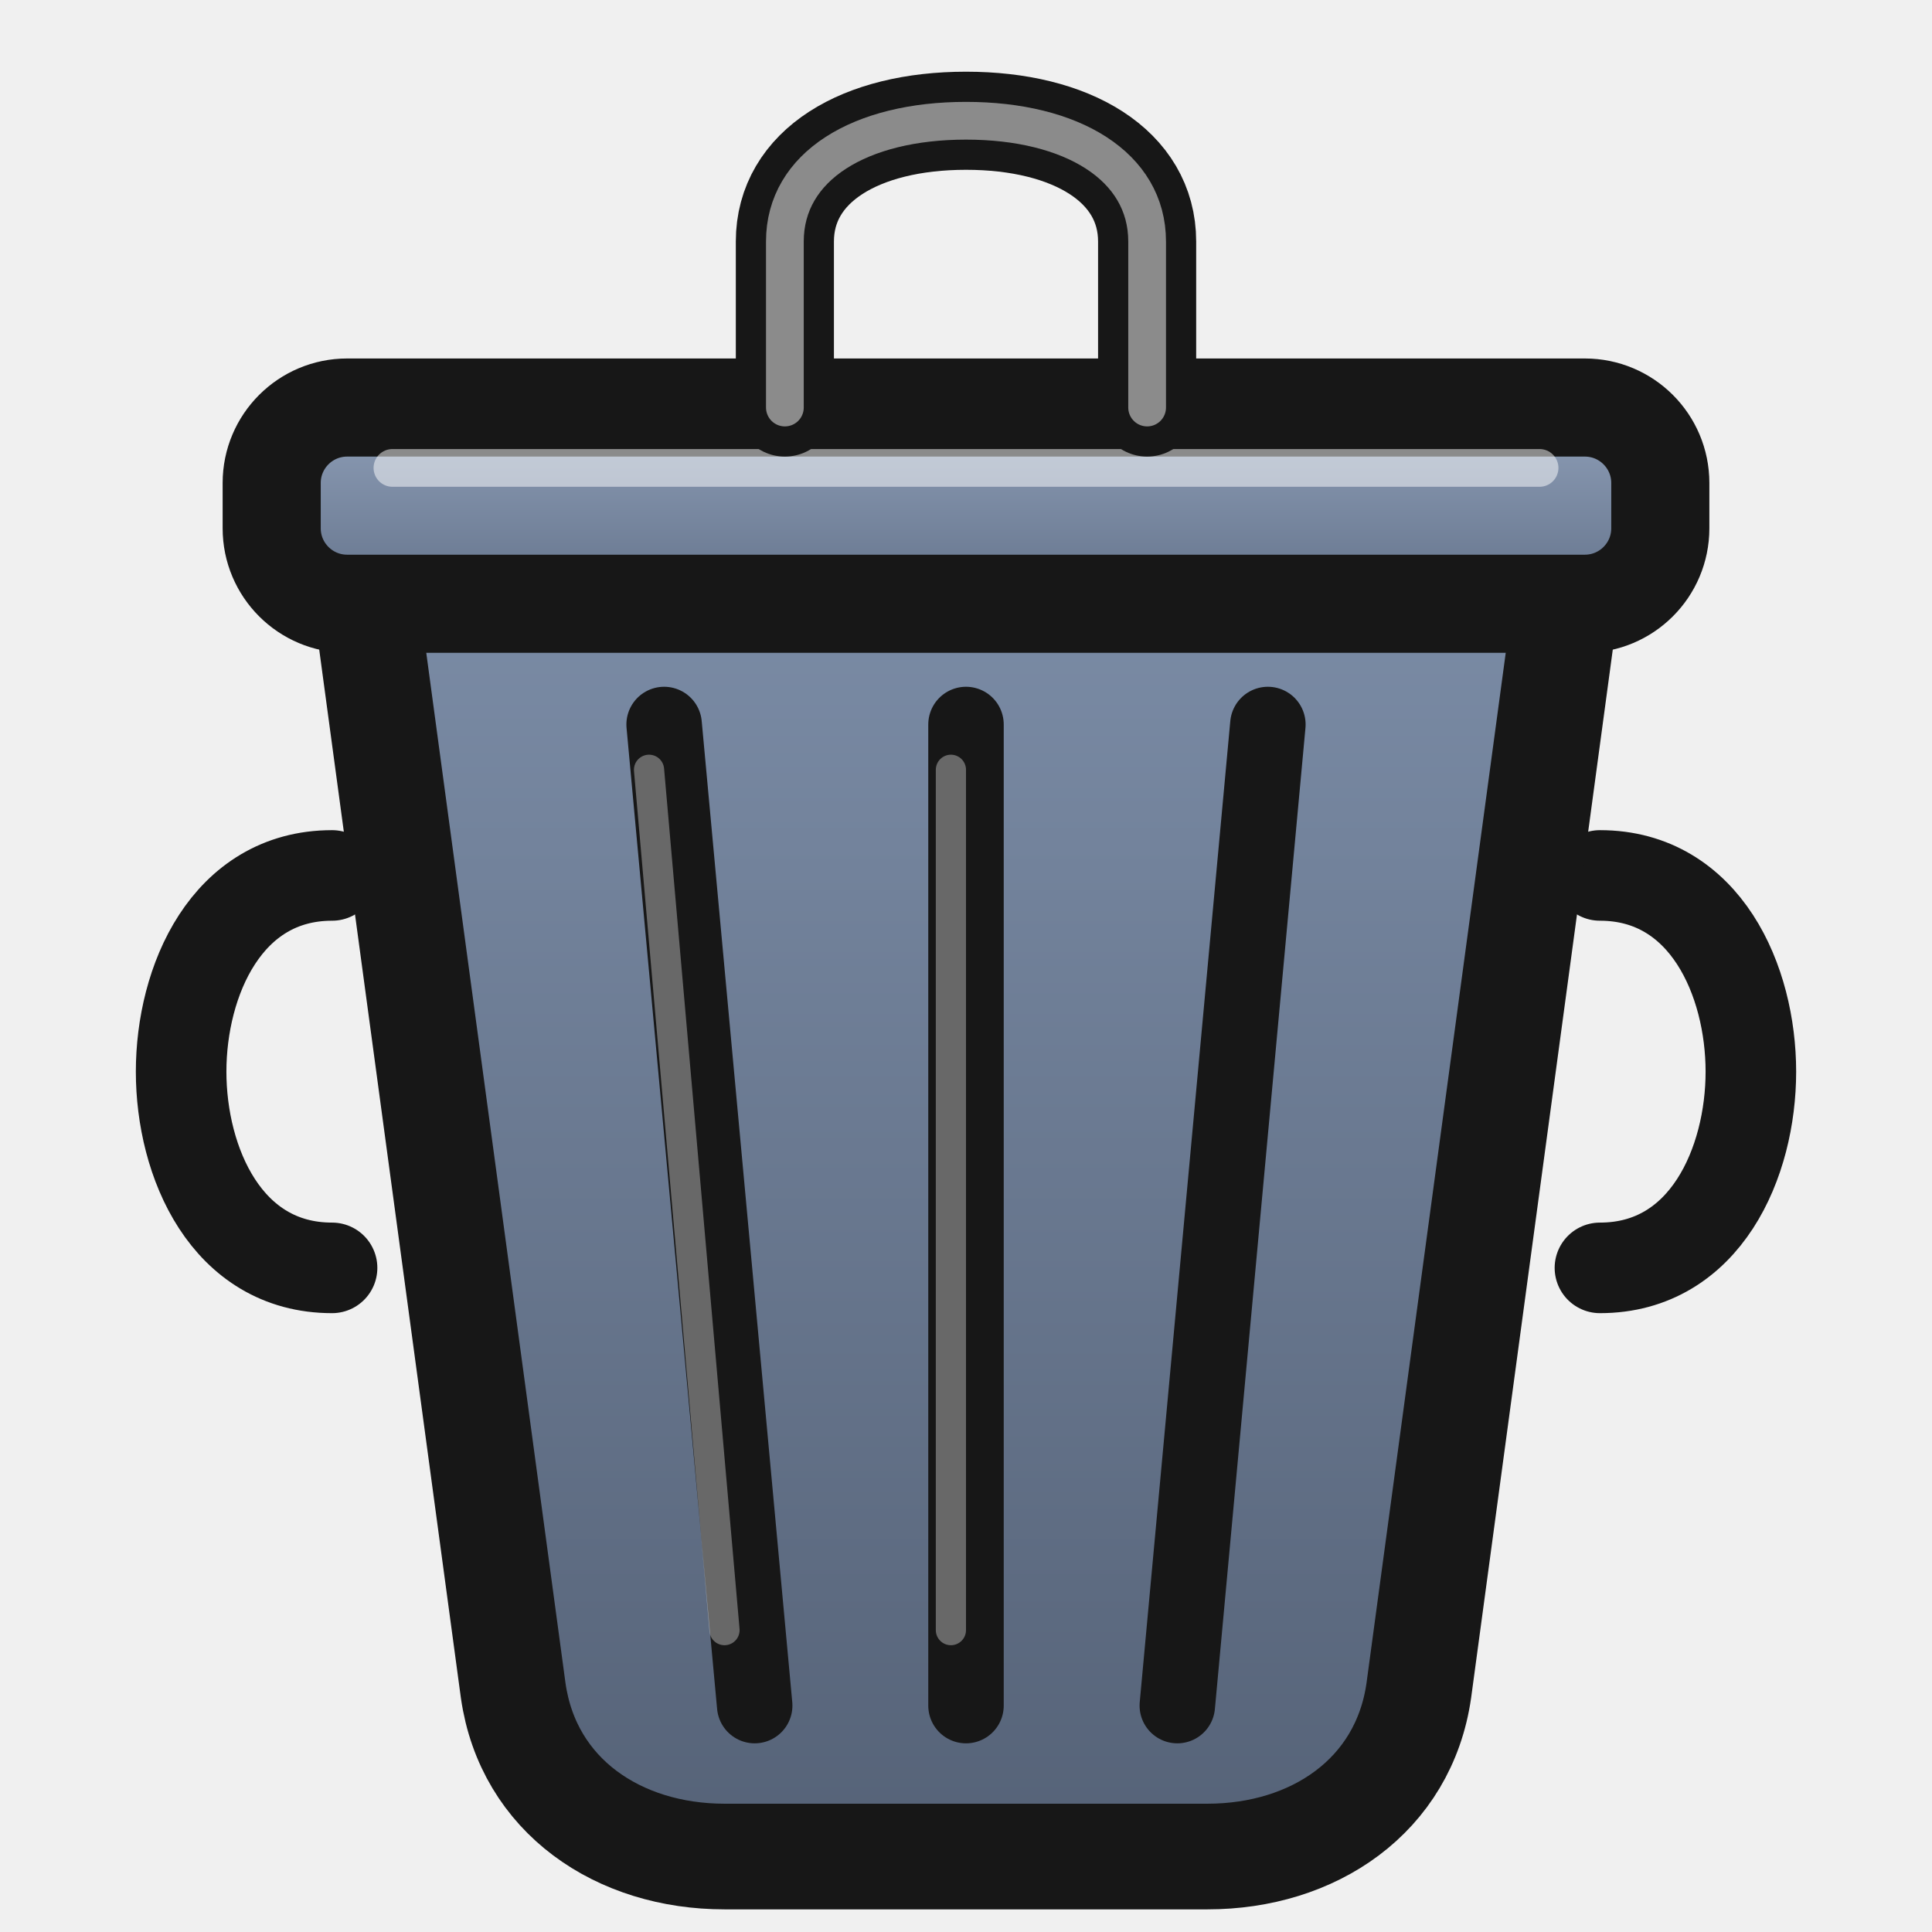
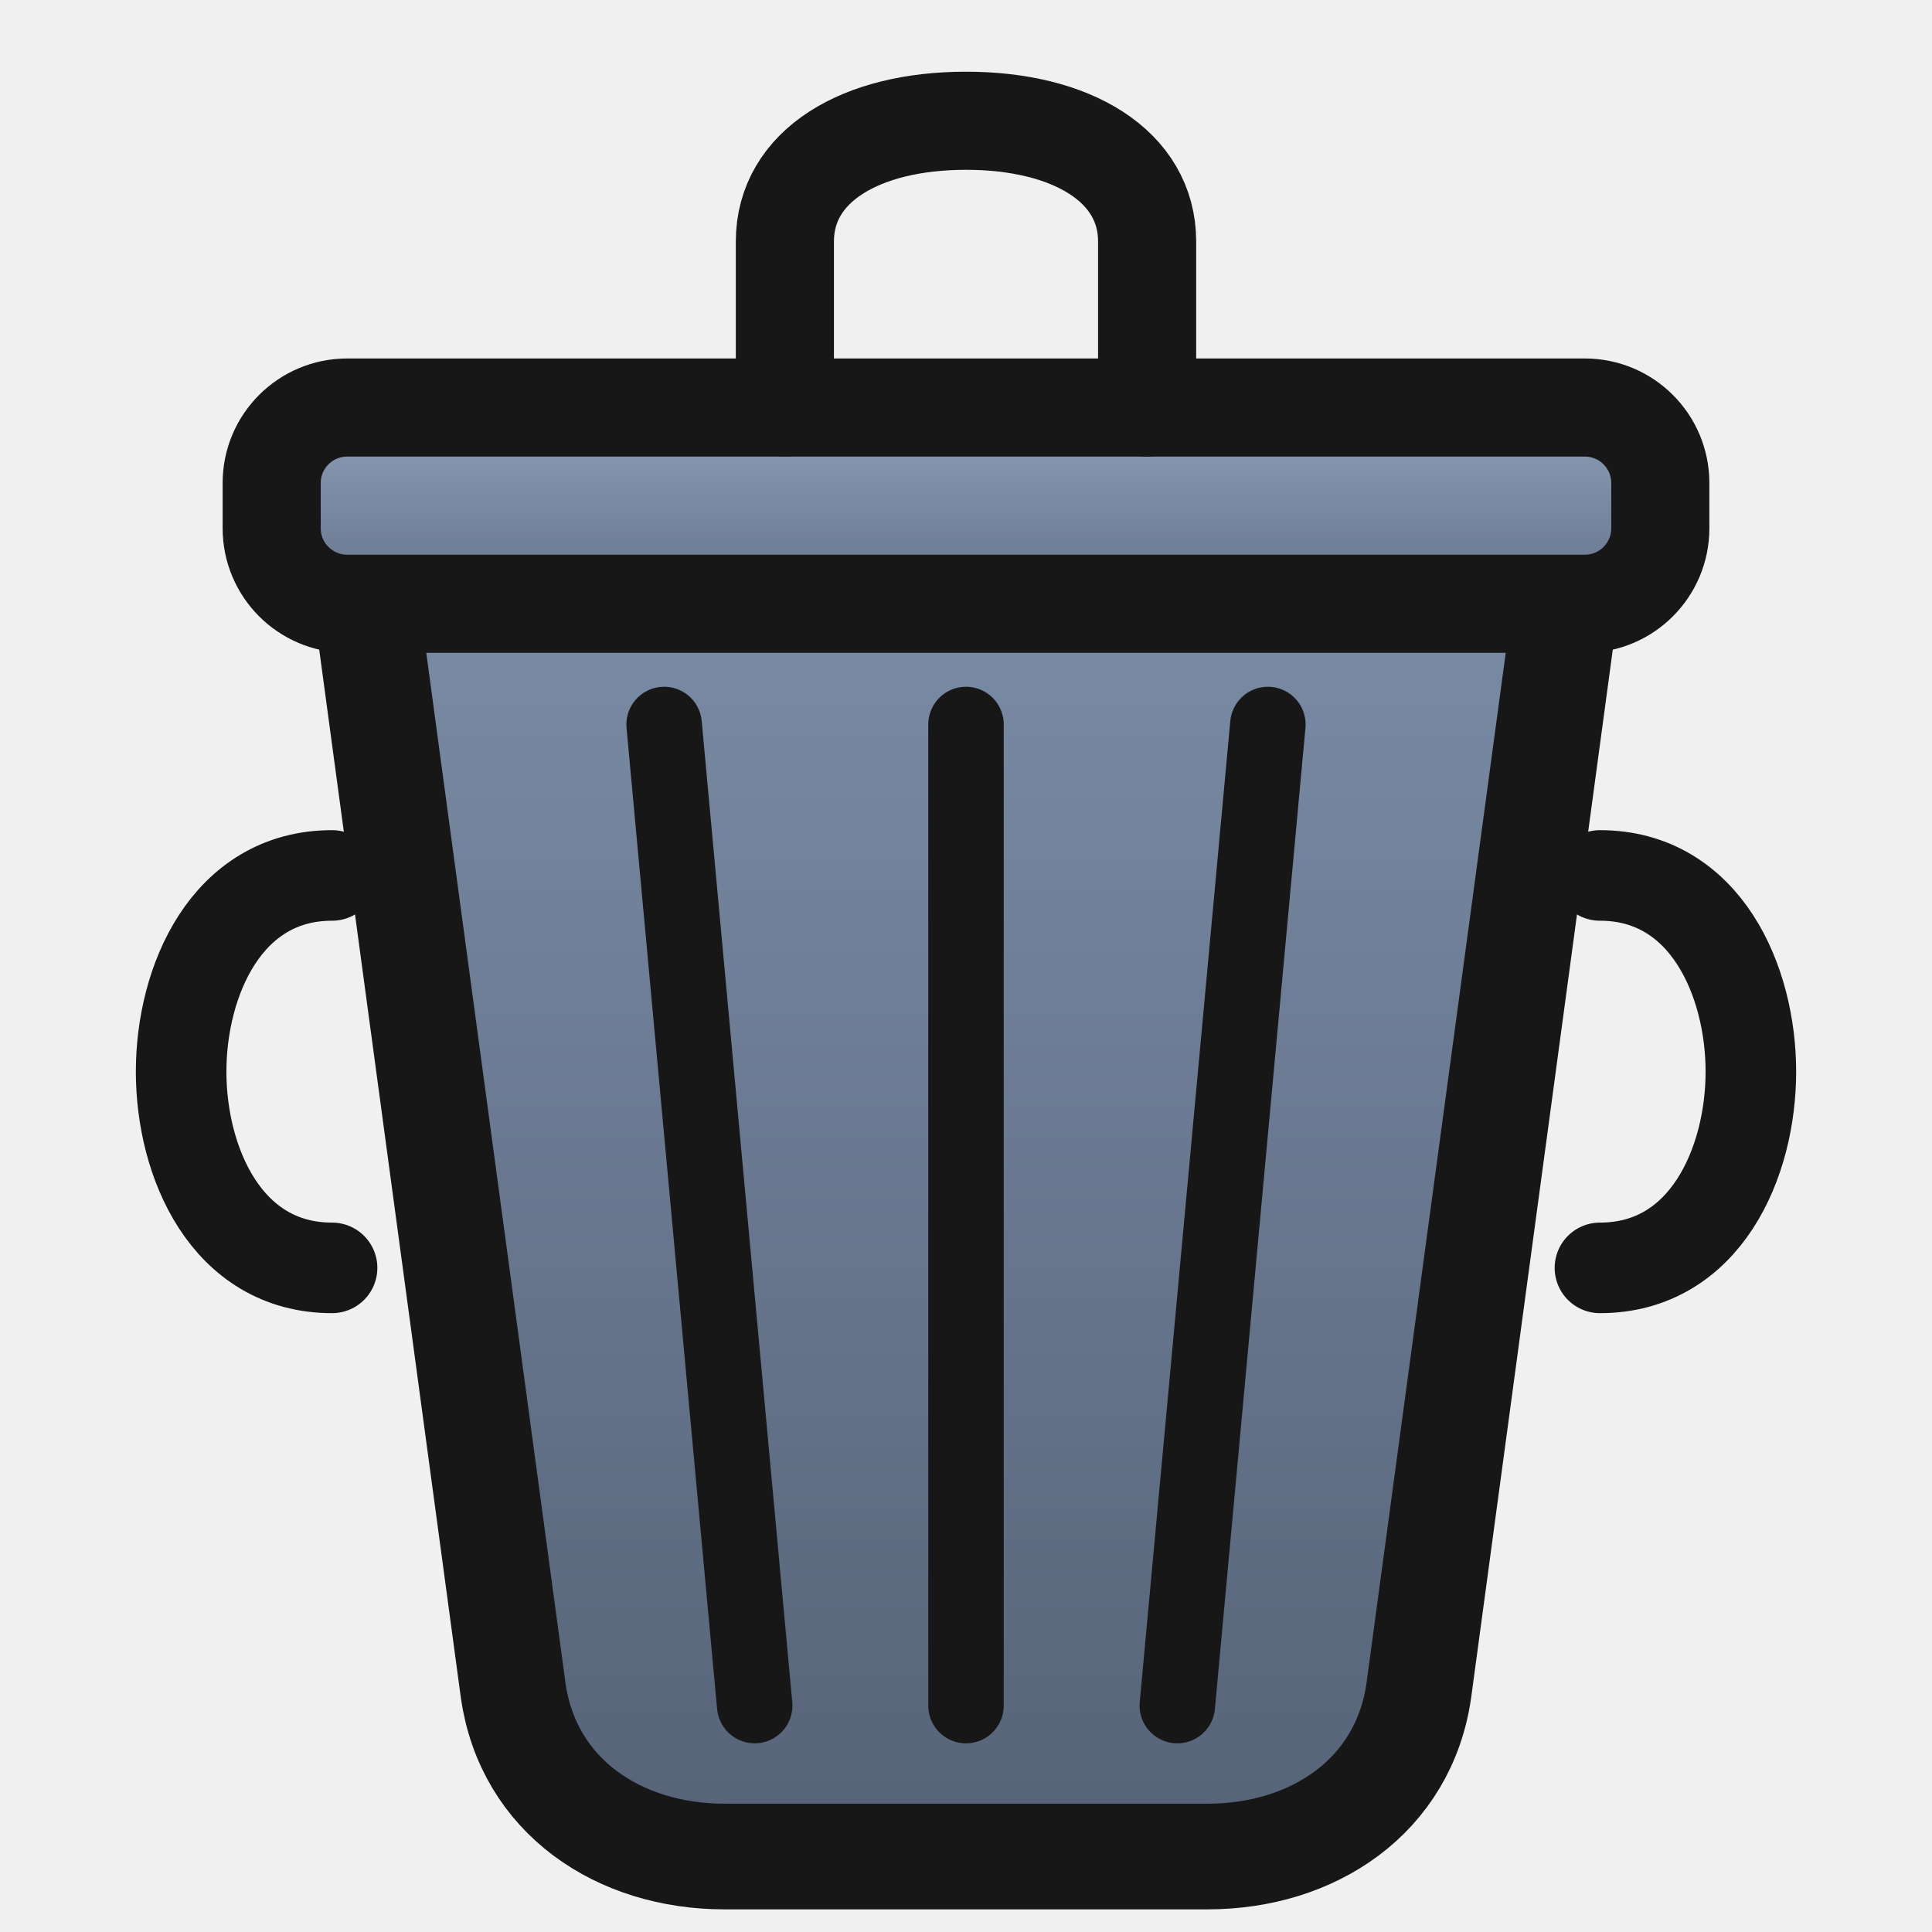
<svg xmlns="http://www.w3.org/2000/svg" viewBox="0 0 256 256" width="256" height="256">
  <defs>
    <linearGradient id="trash_can" x1="0%" y1="0%" x2="0%" y2="100%">
      <stop offset="0%" stop-color="#7B8CA6" />
      <stop offset="100%" stop-color="#556277" />
    </linearGradient>
    <linearGradient id="lid_grad" x1="0%" y1="0%" x2="0%" y2="100%">
      <stop offset="0%" stop-color="#8F9FB8" />
      <stop offset="100%" stop-color="#64738B" />
    </linearGradient>
  </defs>
  <path d="M 44 116 C 30 116, 24 130, 24 142 C 24 154, 30 168, 44 168" fill="none" stroke="#171717" stroke-width="12" stroke-linecap="round" />
  <path d="M 212 116 C 226 116, 232 130, 232 142 C 232 154, 226 168, 212 168" fill="none" stroke="#171717" stroke-width="12" stroke-linecap="round" />
  <path d="M 48 76            L 68 224            C 70 238, 82 246, 96 246            L 160 246            C 174 246, 186 238, 188 224            L 208 76 Z" fill="url(#trash_can)" stroke="#171717" stroke-width="14" stroke-linejoin="round" />
  <line x1="88" y1="96" x2="100" y2="226" stroke="#171717" stroke-width="10" stroke-linecap="round" />
  <line x1="128" y1="96" x2="128" y2="226" stroke="#171717" stroke-width="10" stroke-linecap="round" />
  <line x1="168" y1="96" x2="156" y2="226" stroke="#171717" stroke-width="10" stroke-linecap="round" />
-   <line x1="86" y1="102" x2="96" y2="216" stroke="#FFFFFF" stroke-width="4" stroke-linecap="round" opacity="0.35" />
-   <line x1="126" y1="102" x2="126" y2="216" stroke="#FFFFFF" stroke-width="4" stroke-linecap="round" opacity="0.35" />
  <rect x="36" y="54" width="184" height="26" rx="10" fill="url(#lid_grad)" stroke="#171717" stroke-width="13" stroke-linejoin="round" />
-   <path d="M 52 62 L 204 62" stroke="#FFFFFF" stroke-width="5" stroke-linecap="round" opacity="0.5" />
  <path d="M 104 54 L 104 32 C 104 22, 114 16, 128 16 C 142 16, 152 22, 152 32 L 152 54" fill="none" stroke="#171717" stroke-width="13" stroke-linecap="round" stroke-linejoin="round" />
-   <path d="M 104 54 L 104 32 C 104 22, 114 16, 128 16 C 142 16, 152 22, 152 32 L 152 54" fill="none" stroke="#FFFFFF" stroke-width="5" stroke-linecap="round" stroke-linejoin="round" opacity="0.5" />
</svg>
